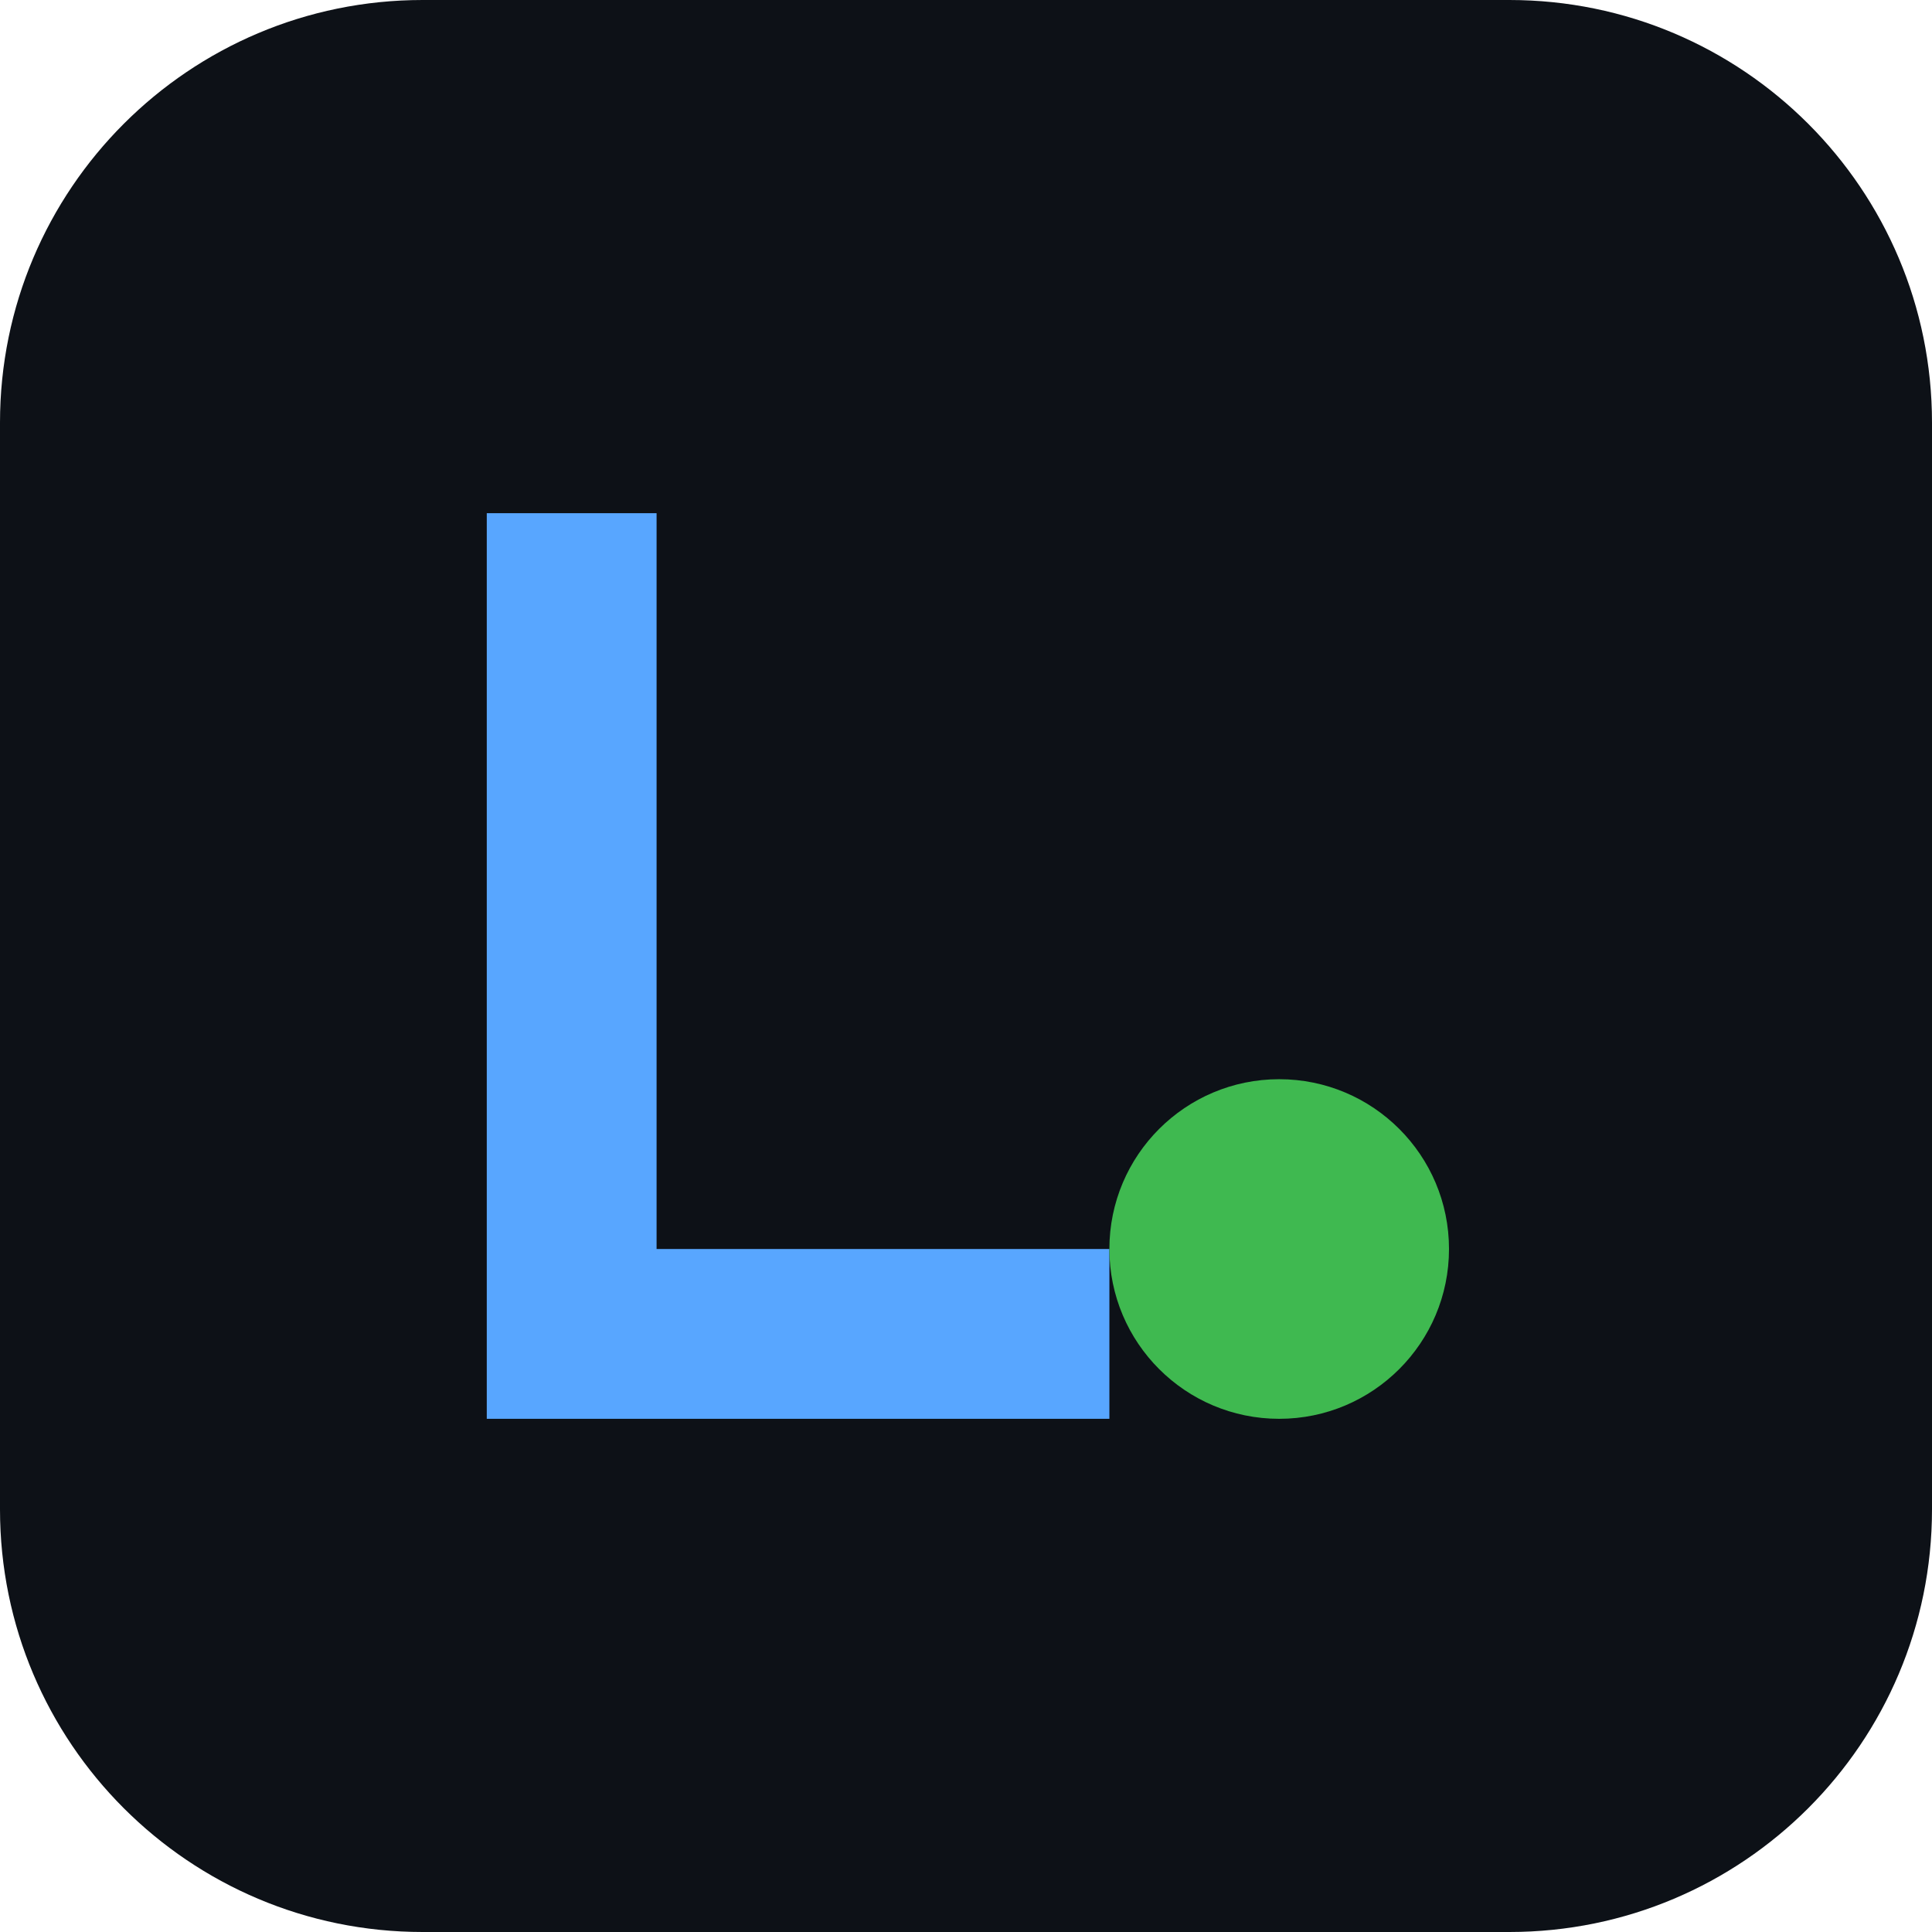
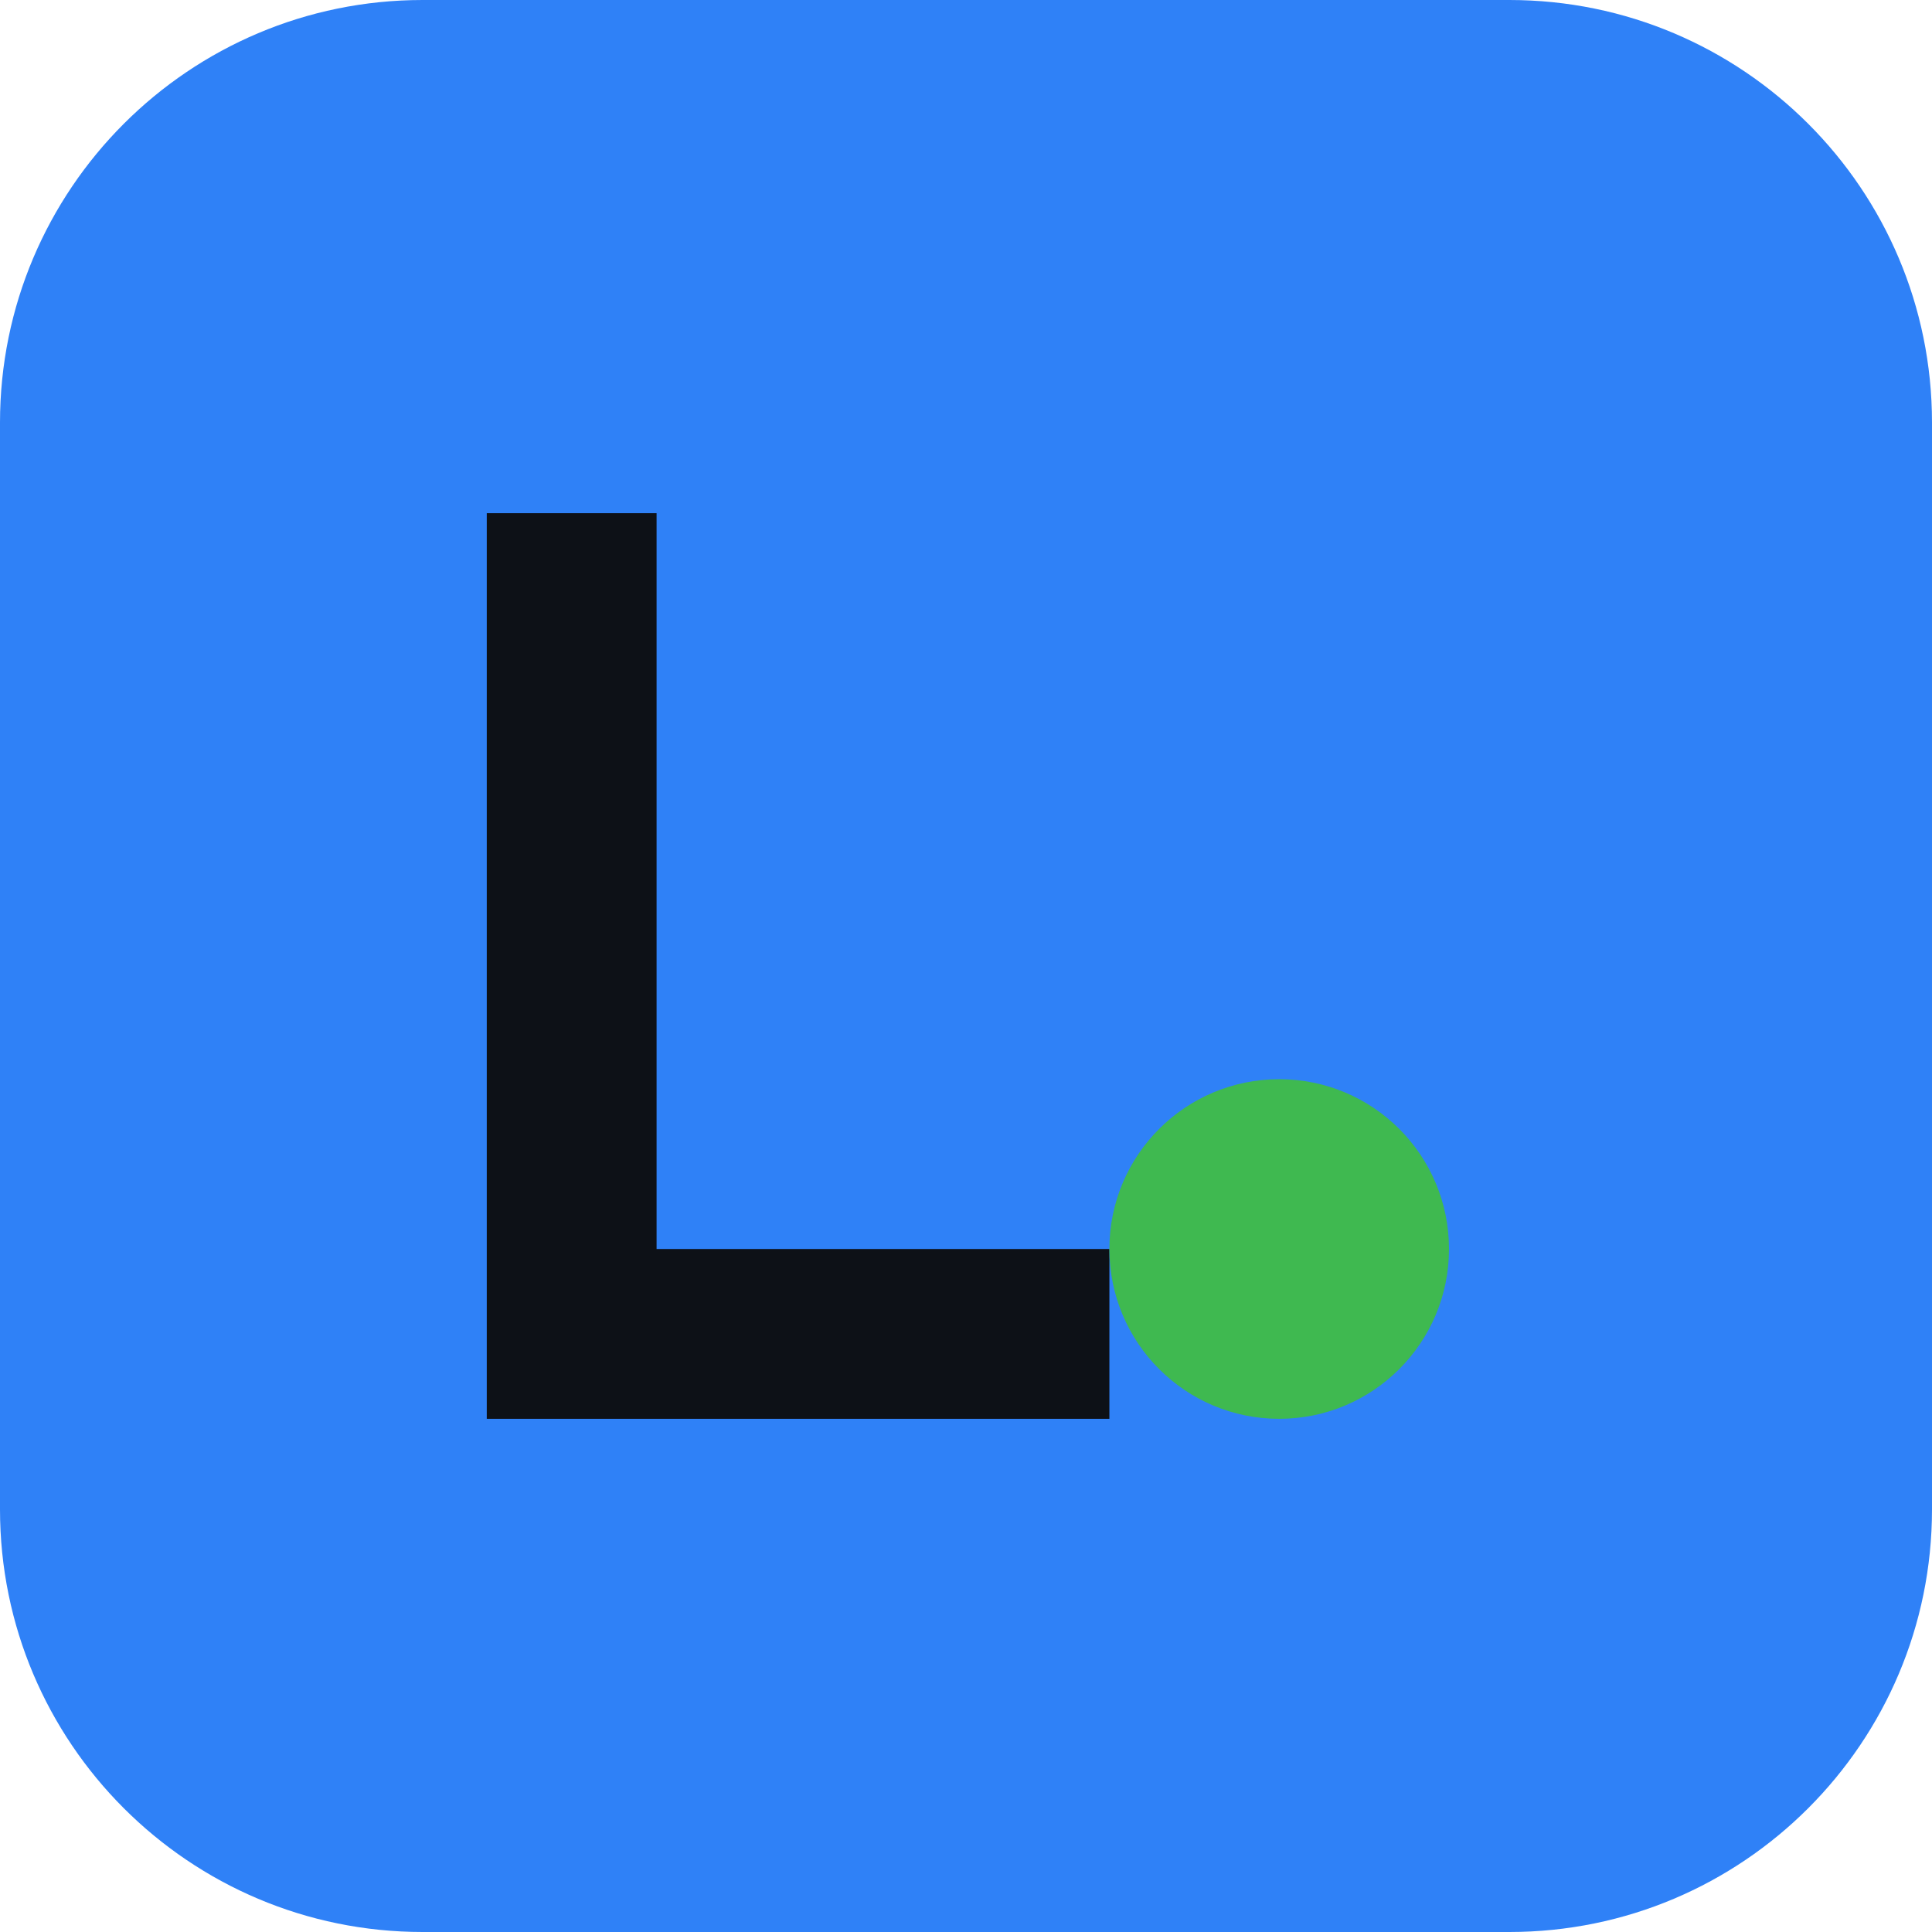
<svg xmlns="http://www.w3.org/2000/svg" viewBox="0 0 512 512">
-   <rect width="512" height="512" rx="112" fill="#0d1117" />
+   <rect width="512" height="512" rx="112" fill="#2f81f7" />
  <g transform="translate(-6 16) scale(15)">
-     <path d="M9 24V8h3v13h8v3H9z" fill="#58a6ff" />
+     <path d="M9 24V8h3v13h8v3H9z" fill="#0d1117" />
    <circle cx="23" cy="21" r="3" fill="#3fb950" />
  </g>
</svg>
